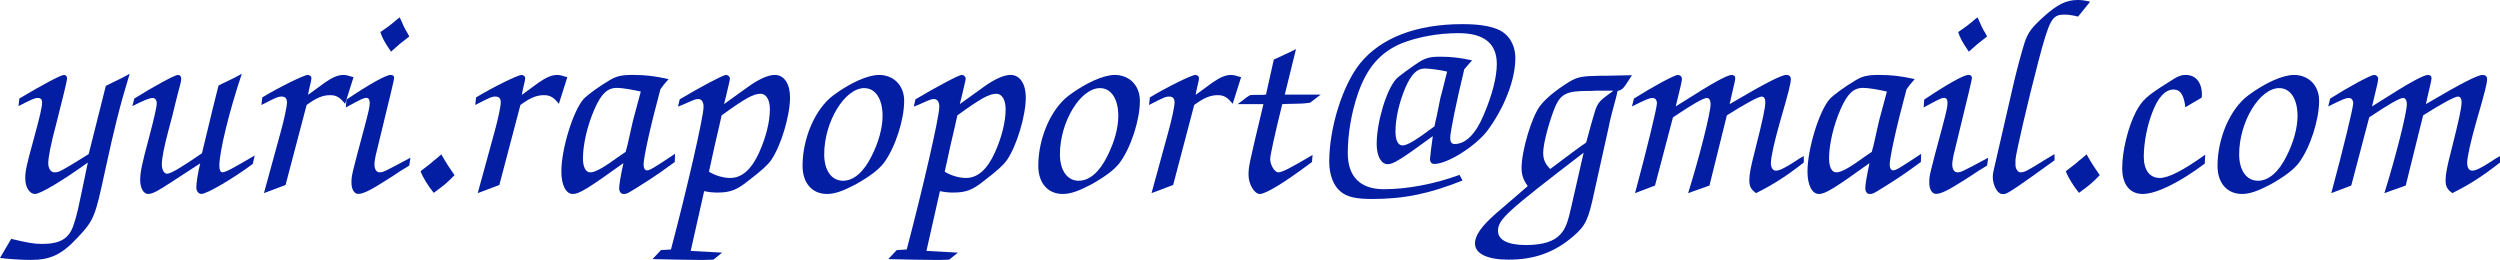
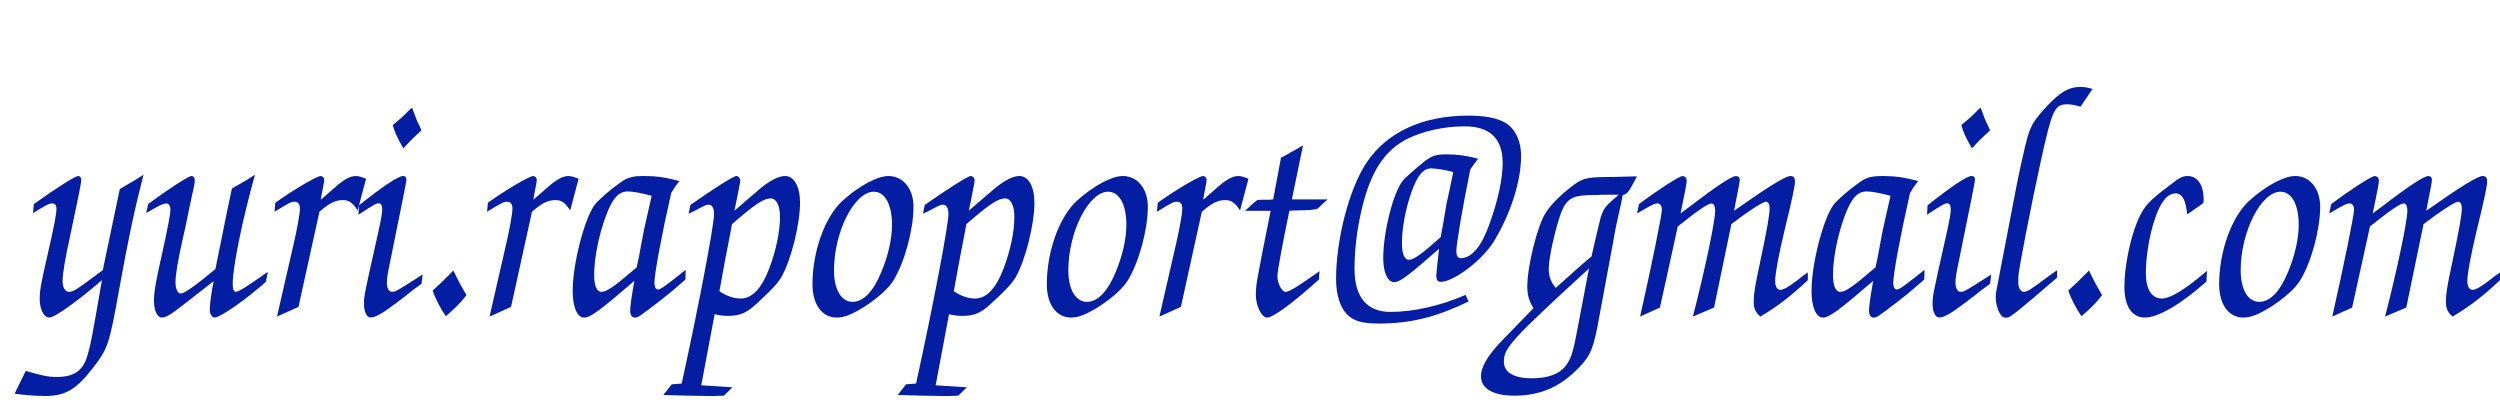
- <svg xmlns="http://www.w3.org/2000/svg" width="40.438mm" height="4.204mm" viewBox="0 0 40.438 4.204" version="1.1" id="svg8">
+ <svg xmlns="http://www.w3.org/2000/svg" id="svg8" version="1.1" viewBox="0 0 42.419 6.967" height="6.967mm" width="42.419mm">
  <defs id="defs2" />
-   <g id="layer1" transform="matrix(0.4290012,0,0,0.4290012,182.2092,-17.96319)">
-     <g aria-label="yuri.rapoport@gmail.com" style="font-style:normal;font-variant:normal;font-weight:normal;font-stretch:normal;font-size:10.583px;line-height:1.25;font-family:'URW Chancery L';-inkscape-font-specification:'URW Chancery L';letter-spacing:0px;word-spacing:0px;fill:#031da3;fill-opacity:1;stroke:none;stroke-width:0.265" id="text817">
-       <path d="m -424.729,51.598 c 0.328,0.042 0.794,0.074 1.164,0.074 0.741,0 1.164,-0.201 1.767,-0.847 0.614,-0.656 0.656,-0.773 1.027,-2.498 0.37,-1.704 0.572,-2.498 0.931,-3.672 -0.138,0.074 -0.254,0.138 -0.296,0.159 l -0.37,0.18 c -0.053,0.032 -0.138,0.064 -0.233,0.116 l -0.646,2.572 c -1.058,0.656 -1.111,0.688 -1.291,0.688 -0.138,0 -0.233,-0.148 -0.233,-0.339 0,-0.233 0.095,-0.72 0.296,-1.471 0.265,-1.048 0.413,-1.64 0.413,-1.736 0,-0.074 -0.053,-0.127 -0.116,-0.127 -0.116,0 -0.794,0.36 -1.683,0.889 l -0.032,0.286 c 0.497,-0.254 0.614,-0.307 0.73,-0.307 0.106,0 0.159,0.064 0.159,0.159 0,0.191 -0.074,0.508 -0.328,1.439 -0.254,0.921 -0.307,1.154 -0.307,1.429 0,0.339 0.159,0.593 0.37,0.593 0.201,0 1.048,-0.508 1.99,-1.185 -0.402,1.937 -0.402,1.937 -0.529,2.328 -0.169,0.54 -0.508,0.741 -1.196,0.741 -0.307,0 -0.54,-0.042 -1.164,-0.191 z" style="fill:#031da3;fill-opacity:1;stroke-width:0.265" id="path857" />
-       <path d="m -419.74,45.873 c 0.445,-0.222 0.646,-0.307 0.773,-0.307 0.085,0 0.148,0.085 0.148,0.201 0,0.138 -0.106,0.593 -0.296,1.312 -0.265,0.984 -0.328,1.281 -0.328,1.587 0,0.296 0.127,0.519 0.296,0.519 0.159,0 0.349,-0.095 0.878,-0.445 l 1.09,-0.709 c -0.085,0.339 -0.148,0.72 -0.148,0.91 0,0.138 0.085,0.243 0.191,0.243 0.212,0 1.217,-0.593 1.937,-1.132 l 0.074,-0.318 c -0.826,0.487 -1.101,0.635 -1.217,0.635 -0.074,0 -0.116,-0.085 -0.116,-0.254 0,-0.54 0.392,-2.117 0.847,-3.461 -0.138,0.074 -0.233,0.127 -0.275,0.148 -0.127,0.064 -0.254,0.127 -0.392,0.191 -0.032,0.011 -0.095,0.042 -0.212,0.106 -0.064,0.243 -0.275,1.09 -0.624,2.551 -0.815,0.561 -1.185,0.773 -1.312,0.773 -0.116,0 -0.201,-0.148 -0.201,-0.349 0,-0.243 0.085,-0.667 0.265,-1.344 0.116,-0.423 0.191,-0.72 0.222,-0.868 0.095,-0.392 0.169,-0.667 0.191,-0.741 0.032,-0.116 0.053,-0.212 0.053,-0.286 0,-0.085 -0.053,-0.138 -0.127,-0.138 -0.106,0 -0.878,0.413 -1.64,0.889 z" style="fill:#031da3;fill-opacity:1;stroke-width:0.265" id="path859" />
-       <path d="m -414.777,49.153 0.815,-0.307 0.794,-3.016 c 0.36,-0.265 0.603,-0.37 0.889,-0.37 0.233,0 0.37,0.085 0.561,0.328 l 0.318,-1.005 c -0.201,-0.064 -0.286,-0.085 -0.392,-0.085 -0.191,0 -0.413,0.095 -0.699,0.296 l -0.624,0.455 c 0.011,-0.085 0.032,-0.138 0.032,-0.169 0.085,-0.349 0.095,-0.413 0.095,-0.466 0,-0.064 -0.064,-0.116 -0.138,-0.116 -0.138,0 -1.069,0.455 -1.714,0.847 l -0.032,0.286 c 0.572,-0.296 0.635,-0.318 0.762,-0.318 0.138,0 0.201,0.074 0.201,0.222 0,0.148 -0.106,0.646 -0.233,1.101 z" style="fill:#031da3;fill-opacity:1;stroke-width:0.265" id="path861" />
-       <path d="m -409.985,43.819 c 0.307,-0.275 0.328,-0.296 0.688,-0.572 -0.064,-0.127 -0.116,-0.212 -0.138,-0.243 -0.064,-0.127 -0.074,-0.138 -0.159,-0.339 -0.021,-0.042 -0.042,-0.085 -0.064,-0.138 -0.053,0.042 -0.116,0.085 -0.148,0.116 -0.042,0.042 -0.127,0.106 -0.233,0.191 -0.053,0.042 -0.127,0.095 -0.222,0.159 -0.042,0.032 -0.085,0.064 -0.127,0.085 0.074,0.233 0.169,0.402 0.402,0.741 z m 0.73,4 c -1.005,0.54 -1.027,0.55 -1.164,0.55 -0.116,0 -0.191,-0.116 -0.191,-0.296 0,-0.106 0.032,-0.307 0.095,-0.54 0.54,-2.223 0.646,-2.646 0.646,-2.731 0,-0.064 -0.053,-0.106 -0.127,-0.106 -0.18,0 -0.804,0.349 -1.672,0.931 l -0.021,0.296 c 0.624,-0.339 0.677,-0.36 0.773,-0.36 0.085,0 0.127,0.064 0.127,0.191 0,0.138 -0.032,0.286 -0.191,0.889 -0.497,1.852 -0.497,1.852 -0.497,2.117 0,0.254 0.106,0.423 0.254,0.423 0.18,0 0.466,-0.138 1.027,-0.497 0.201,-0.127 0.402,-0.254 0.603,-0.392 0.095,-0.053 0.191,-0.116 0.296,-0.18 z" style="fill:#031da3;fill-opacity:1;stroke-width:0.265" id="path863" />
-       <path d="m -408.586,48.106 -0.286,0.222 c 0.085,0.233 0.296,0.572 0.497,0.815 0.402,-0.296 0.497,-0.37 0.783,-0.667 -0.127,-0.18 -0.233,-0.349 -0.243,-0.36 -0.074,-0.116 -0.127,-0.201 -0.254,-0.423 -0.032,0.032 -0.085,0.074 -0.148,0.127 -0.085,0.064 -0.169,0.138 -0.254,0.212 z" style="fill:#031da3;fill-opacity:1;stroke-width:0.265" id="path865" />
-       <path d="m -406.716,49.153 0.815,-0.307 0.794,-3.016 c 0.36,-0.265 0.603,-0.37 0.889,-0.37 0.233,0 0.37,0.085 0.561,0.328 l 0.318,-1.005 c -0.201,-0.064 -0.286,-0.085 -0.392,-0.085 -0.191,0 -0.413,0.095 -0.699,0.296 l -0.624,0.455 c 0.011,-0.085 0.032,-0.138 0.032,-0.169 0.085,-0.349 0.095,-0.413 0.095,-0.466 0,-0.064 -0.064,-0.116 -0.138,-0.116 -0.138,0 -1.069,0.455 -1.714,0.847 l -0.032,0.286 c 0.572,-0.296 0.635,-0.318 0.762,-0.318 0.138,0 0.201,0.074 0.201,0.222 0,0.148 -0.106,0.646 -0.233,1.101 z" style="fill:#031da3;fill-opacity:1;stroke-width:0.265" id="path867" />
-       <path d="m -399.278,47.672 c -0.794,0.529 -0.953,0.624 -1.058,0.624 -0.074,0 -0.127,-0.085 -0.127,-0.212 0,-0.275 0.254,-1.439 0.635,-2.847 0.116,-0.159 0.138,-0.191 0.307,-0.381 -0.508,-0.116 -0.878,-0.159 -1.333,-0.159 -0.434,0 -0.635,0.042 -0.91,0.212 -0.381,0.222 -0.826,0.55 -0.963,0.699 -0.392,0.445 -0.836,1.873 -0.836,2.731 0,0.508 0.169,0.847 0.434,0.847 0.233,0 0.582,-0.212 1.905,-1.164 -0.106,0.487 -0.159,0.815 -0.159,0.942 0,0.138 0.064,0.222 0.169,0.222 0.127,0 0.127,0 0.974,-0.54 0.307,-0.201 0.55,-0.37 0.953,-0.667 z m -2.064,0.064 c -0.624,0.455 -0.942,0.635 -1.132,0.635 -0.169,0 -0.275,-0.191 -0.275,-0.529 0,-0.529 0.169,-1.249 0.434,-1.852 0.254,-0.582 0.487,-0.804 0.847,-0.804 0.191,0 0.519,0.053 0.9,0.138 -0.212,0.804 -0.286,1.048 -0.296,1.101 -0.064,0.265 -0.116,0.529 -0.18,0.804 -0.011,0.053 -0.042,0.18 -0.095,0.37 z" style="fill:#031da3;fill-opacity:1;stroke-width:0.265" id="path869" />
-       <path d="m -399.808,51.302 -0.318,0.339 c 0.307,0.011 1.482,0.032 1.799,0.032 0.085,0 0.233,0 0.497,-0.011 l 0.328,-0.265 -1.185,-0.064 0.508,-2.254 c 0.212,0.042 0.328,0.053 0.508,0.053 0.466,0 0.72,-0.095 1.143,-0.434 0.54,-0.413 0.741,-0.603 0.878,-0.794 0.37,-0.54 0.709,-1.672 0.709,-2.36 0,-0.508 -0.222,-0.847 -0.572,-0.847 -0.254,0 -0.614,0.159 -1.048,0.476 l -0.868,0.624 c 0.032,-0.116 0.053,-0.233 0.074,-0.296 0.095,-0.402 0.148,-0.624 0.148,-0.667 0,-0.064 -0.074,-0.138 -0.148,-0.138 -0.106,0 -0.963,0.455 -1.746,0.921 l -0.064,0.275 c 0.138,-0.053 0.265,-0.106 0.307,-0.127 0.307,-0.138 0.37,-0.159 0.455,-0.159 0.127,0 0.201,0.106 0.201,0.296 0,0.381 -0.635,3.133 -1.228,5.376 z m 1.81,-2.953 c 0.148,-0.709 0.286,-1.291 0.392,-1.746 0.011,-0.053 0.042,-0.191 0.085,-0.381 0.878,-0.635 1.196,-0.815 1.471,-0.815 0.212,0 0.349,0.233 0.349,0.582 0,0.476 -0.148,1.069 -0.413,1.651 -0.286,0.624 -0.646,0.942 -1.079,0.942 -0.265,0 -0.55,-0.085 -0.804,-0.233 z" style="fill:#031da3;fill-opacity:1;stroke-width:0.265" id="path871" />
-       <path d="m -391.59,44.698 c -0.423,0 -1.101,0.307 -1.725,0.773 -0.677,0.508 -1.154,1.609 -1.154,2.656 0,0.646 0.36,1.058 0.921,1.058 0.296,0 0.593,-0.106 1.079,-0.36 0.529,-0.296 0.878,-0.561 1.069,-0.815 0.423,-0.572 0.762,-1.609 0.762,-2.339 0,-0.572 -0.392,-0.974 -0.953,-0.974 z m -0.55,0.497 c 0.423,0 0.688,0.413 0.688,1.048 0,0.445 -0.148,0.995 -0.413,1.513 -0.296,0.603 -0.677,0.931 -1.079,0.931 -0.434,0 -0.709,-0.392 -0.709,-0.995 0,-1.228 0.773,-2.498 1.513,-2.498 z" style="fill:#031da3;fill-opacity:1;stroke-width:0.265" id="path873" />
-       <path d="m -390.919,51.302 -0.318,0.339 c 0.307,0.011 1.482,0.032 1.799,0.032 0.085,0 0.233,0 0.497,-0.011 l 0.328,-0.265 -1.185,-0.064 0.508,-2.254 c 0.212,0.042 0.328,0.053 0.508,0.053 0.466,0 0.72,-0.095 1.143,-0.434 0.54,-0.413 0.741,-0.603 0.878,-0.794 0.37,-0.54 0.709,-1.672 0.709,-2.36 0,-0.508 -0.222,-0.847 -0.572,-0.847 -0.254,0 -0.614,0.159 -1.048,0.476 l -0.868,0.624 c 0.032,-0.116 0.053,-0.233 0.074,-0.296 0.095,-0.402 0.148,-0.624 0.148,-0.667 0,-0.064 -0.074,-0.138 -0.148,-0.138 -0.106,0 -0.963,0.455 -1.746,0.921 l -0.064,0.275 c 0.138,-0.053 0.265,-0.106 0.307,-0.127 0.307,-0.138 0.37,-0.159 0.455,-0.159 0.127,0 0.201,0.106 0.201,0.296 0,0.381 -0.635,3.133 -1.228,5.376 z m 1.81,-2.953 c 0.148,-0.709 0.286,-1.291 0.392,-1.746 0.011,-0.053 0.042,-0.191 0.085,-0.381 0.878,-0.635 1.196,-0.815 1.471,-0.815 0.212,0 0.349,0.233 0.349,0.582 0,0.476 -0.148,1.069 -0.413,1.651 -0.286,0.624 -0.646,0.942 -1.079,0.942 -0.265,0 -0.55,-0.085 -0.804,-0.233 z" style="fill:#031da3;fill-opacity:1;stroke-width:0.265" id="path875" />
-       <path d="m -382.702,44.698 c -0.423,0 -1.101,0.307 -1.725,0.773 -0.677,0.508 -1.154,1.609 -1.154,2.656 0,0.646 0.36,1.058 0.921,1.058 0.296,0 0.593,-0.106 1.079,-0.36 0.529,-0.296 0.878,-0.561 1.069,-0.815 0.423,-0.572 0.762,-1.609 0.762,-2.339 0,-0.572 -0.392,-0.974 -0.953,-0.974 z m -0.55,0.497 c 0.423,0 0.688,0.413 0.688,1.048 0,0.445 -0.148,0.995 -0.413,1.513 -0.296,0.603 -0.677,0.931 -1.079,0.931 -0.434,0 -0.709,-0.392 -0.709,-0.995 0,-1.228 0.773,-2.498 1.513,-2.498 z" style="fill:#031da3;fill-opacity:1;stroke-width:0.265" id="path877" />
-       <path d="m -381.311,49.153 0.815,-0.307 0.794,-3.016 c 0.36,-0.265 0.603,-0.37 0.889,-0.37 0.233,0 0.37,0.085 0.561,0.328 l 0.318,-1.005 c -0.201,-0.064 -0.286,-0.085 -0.392,-0.085 -0.191,0 -0.413,0.095 -0.699,0.296 l -0.624,0.455 c 0.011,-0.085 0.032,-0.138 0.032,-0.169 0.085,-0.349 0.095,-0.413 0.095,-0.466 0,-0.064 -0.064,-0.116 -0.138,-0.116 -0.138,0 -1.069,0.455 -1.714,0.847 l -0.032,0.286 c 0.572,-0.296 0.635,-0.318 0.762,-0.318 0.138,0 0.201,0.074 0.201,0.222 0,0.148 -0.106,0.646 -0.233,1.101 z" style="fill:#031da3;fill-opacity:1;stroke-width:0.265" id="path879" />
-       <path d="m -375.239,47.714 c -0.804,0.476 -1.143,0.656 -1.291,0.656 -0.138,0 -0.307,-0.275 -0.307,-0.497 0,-0.148 0.18,-0.963 0.455,-2.074 0.148,-0.011 0.254,-0.011 0.307,-0.011 l 0.423,-0.011 c 0.042,0 0.148,-0.011 0.318,-0.032 l 0.402,-0.307 h -1.355 l 0.423,-1.714 c -0.201,0.106 -0.286,0.138 -0.445,0.212 -0.074,0.042 -0.159,0.074 -0.243,0.116 -0.042,0.021 -0.095,0.042 -0.148,0.064 l -0.296,1.323 c -0.095,0.011 -0.159,0.011 -0.191,0.011 h -0.254 c -0.021,0 -0.074,0 -0.159,0.011 -0.116,0.074 -0.127,0.074 -0.307,0.222 -0.032,0.021 -0.085,0.064 -0.159,0.116 h 0.254 0.487 0.233 c -0.561,2.349 -0.561,2.349 -0.561,2.678 0,0.339 0.222,0.709 0.423,0.709 0.233,0 0.953,-0.445 1.968,-1.206 z" style="fill:#031da3;fill-opacity:1;stroke-width:0.265" id="path881" />
-       <path d="m -369.7,48.466 c -0.921,0.339 -1.958,0.54 -2.847,0.54 -0.9,0 -1.365,-0.476 -1.365,-1.365 0,-0.72 0.138,-1.513 0.37,-2.201 0.339,-1.005 0.847,-1.587 1.64,-1.926 0.603,-0.243 1.386,-0.392 2.159,-0.392 0.963,0 1.45,0.381 1.45,1.164 0,0.487 -0.169,1.164 -0.497,1.926 -0.296,0.709 -0.677,1.09 -1.09,1.09 -0.116,0 -0.169,-0.074 -0.169,-0.233 0,-0.212 0.222,-1.323 0.529,-2.582 0.159,-0.191 0.191,-0.222 0.296,-0.339 -0.434,-0.095 -0.783,-0.138 -1.185,-0.138 -0.402,0 -0.55,0.042 -0.815,0.201 -0.318,0.212 -0.773,0.54 -0.857,0.635 -0.37,0.392 -0.741,1.63 -0.741,2.455 0,0.455 0.169,0.762 0.413,0.762 0.212,0 0.487,-0.169 1.704,-1.058 -0.032,0.222 -0.106,0.783 -0.106,0.847 0,0.138 0.053,0.201 0.169,0.201 0.487,0 1.545,-0.667 1.99,-1.249 0.646,-0.868 1.058,-1.926 1.058,-2.741 0,-0.508 -0.254,-0.921 -0.677,-1.09 -0.318,-0.127 -0.73,-0.191 -1.323,-0.191 -1.736,0 -3.08,0.519 -3.863,1.492 -0.656,0.826 -1.154,2.424 -1.154,3.694 0,0.497 0.159,0.91 0.434,1.132 0.243,0.201 0.582,0.275 1.185,0.275 1.206,0 2.17,-0.201 3.408,-0.699 z m -0.942,-1.831 c -0.709,0.529 -1.027,0.72 -1.206,0.72 -0.169,0 -0.265,-0.191 -0.265,-0.519 0,-0.497 0.138,-1.101 0.37,-1.651 0.222,-0.508 0.434,-0.73 0.741,-0.73 0.159,0 0.572,0.053 0.836,0.116 -0.148,0.603 -0.201,0.804 -0.254,0.995 -0.011,0.074 -0.074,0.349 -0.148,0.73 -0.032,0.116 -0.053,0.233 -0.074,0.339 z" style="fill:#031da3;fill-opacity:1;stroke-width:0.265" id="path883" />
-       <path d="m -364.089,46.73 c 0.042,-0.233 0.095,-0.434 0.138,-0.603 l 0.159,-0.593 c 0.021,-0.095 0.042,-0.169 0.053,-0.233 0.191,-0.053 0.201,-0.053 0.54,-0.593 -0.868,0.021 -1.111,0.021 -1.228,0.021 -0.646,0.011 -0.826,0.042 -1.143,0.233 -0.508,0.318 -0.868,0.614 -1.09,0.9 -0.318,0.413 -0.699,1.693 -0.699,2.339 0,0.265 0.064,0.455 0.233,0.688 l -1.217,1.048 c -0.529,0.466 -0.773,0.815 -0.773,1.111 0,0.392 0.466,0.614 1.27,0.614 0.974,0 1.736,-0.275 2.445,-0.889 0.455,-0.392 0.561,-0.614 0.783,-1.662 z m -1.386,2.9 c -0.138,0.635 -0.233,0.878 -0.423,1.079 -0.233,0.265 -0.667,0.402 -1.291,0.402 -0.688,0 -1.058,-0.191 -1.058,-0.529 0,-0.434 0.286,-0.699 3.228,-2.953 z m 1.238,-4.339 h 0.339 c -0.053,0.042 -0.116,0.095 -0.169,0.127 -0.339,0.243 -0.413,0.339 -0.508,0.593 -0.095,0.307 -0.212,0.72 -0.349,1.238 -0.212,0.138 -0.466,0.328 -1.355,0.995 -0.191,-0.191 -0.265,-0.36 -0.265,-0.614 0,-0.36 0.254,-1.281 0.476,-1.789 0.212,-0.434 0.434,-0.54 1.206,-0.54 0.074,0 0.201,0 0.339,-0.011 z" style="fill:#031da3;fill-opacity:1;stroke-width:0.265" id="path885" />
-       <path d="m -362.328,48.868 0.677,-2.572 c 0.709,-0.476 1.143,-0.73 1.281,-0.73 0.085,0 0.138,0.095 0.138,0.233 0,0.318 -0.402,1.926 -0.847,3.355 l 0.804,-0.286 0.656,-2.646 c 0.614,-0.392 1.185,-0.709 1.312,-0.709 0.085,0 0.138,0.074 0.138,0.201 0,0.233 -0.095,0.667 -0.381,1.799 -0.169,0.656 -0.222,0.921 -0.222,1.164 0,0.222 0.064,0.339 0.254,0.476 0.624,-0.307 1.154,-0.646 1.799,-1.154 v -0.243 c -0.106,0.053 -0.222,0.127 -0.36,0.222 -0.381,0.243 -0.561,0.328 -0.688,0.328 -0.116,0 -0.191,-0.106 -0.191,-0.286 0,-0.233 0.138,-0.836 0.349,-1.577 0.318,-1.09 0.402,-1.429 0.402,-1.587 0,-0.106 -0.064,-0.159 -0.169,-0.159 -0.191,0 -0.847,0.339 -2.138,1.101 0.032,-0.116 0.042,-0.201 0.053,-0.243 0.127,-0.529 0.159,-0.677 0.159,-0.741 0,-0.074 -0.053,-0.116 -0.138,-0.116 -0.159,0 -0.709,0.296 -1.767,0.974 l -0.339,0.212 c 0.191,-0.773 0.233,-0.963 0.233,-1.037 0,-0.085 -0.064,-0.148 -0.159,-0.148 -0.127,0 -0.963,0.455 -1.651,0.889 l -0.074,0.296 c 0.582,-0.286 0.667,-0.318 0.783,-0.318 0.095,0 0.159,0.085 0.159,0.201 0,0.169 -0.381,1.736 -0.826,3.387 z" style="fill:#031da3;fill-opacity:1;stroke-width:0.265" id="path887" />
-       <path d="m -352.294,47.672 c -0.794,0.529 -0.953,0.624 -1.058,0.624 -0.074,0 -0.127,-0.085 -0.127,-0.212 0,-0.275 0.254,-1.439 0.635,-2.847 0.116,-0.159 0.138,-0.191 0.307,-0.381 -0.508,-0.116 -0.878,-0.159 -1.333,-0.159 -0.434,0 -0.635,0.042 -0.91,0.212 -0.381,0.222 -0.826,0.55 -0.963,0.699 -0.392,0.445 -0.836,1.873 -0.836,2.731 0,0.508 0.169,0.847 0.434,0.847 0.233,0 0.582,-0.212 1.905,-1.164 -0.106,0.487 -0.159,0.815 -0.159,0.942 0,0.138 0.064,0.222 0.169,0.222 0.127,0 0.127,0 0.974,-0.54 0.307,-0.201 0.55,-0.37 0.953,-0.667 z m -2.064,0.064 c -0.624,0.455 -0.942,0.635 -1.132,0.635 -0.169,0 -0.275,-0.191 -0.275,-0.529 0,-0.529 0.169,-1.249 0.434,-1.852 0.254,-0.582 0.487,-0.804 0.847,-0.804 0.191,0 0.519,0.053 0.9,0.138 -0.212,0.804 -0.286,1.048 -0.296,1.101 -0.064,0.265 -0.116,0.529 -0.18,0.804 -0.011,0.053 -0.042,0.18 -0.095,0.37 z" style="fill:#031da3;fill-opacity:1;stroke-width:0.265" id="path889" />
-       <path d="m -350.495,43.819 c 0.307,-0.275 0.328,-0.296 0.688,-0.572 -0.064,-0.127 -0.116,-0.212 -0.138,-0.243 -0.064,-0.127 -0.074,-0.138 -0.159,-0.339 -0.021,-0.042 -0.042,-0.085 -0.064,-0.138 -0.053,0.042 -0.116,0.085 -0.148,0.116 -0.042,0.042 -0.127,0.106 -0.233,0.191 -0.053,0.042 -0.127,0.095 -0.222,0.159 -0.042,0.032 -0.085,0.064 -0.127,0.085 0.074,0.233 0.169,0.402 0.402,0.741 z m 0.73,4 c -1.005,0.54 -1.027,0.55 -1.164,0.55 -0.116,0 -0.191,-0.116 -0.191,-0.296 0,-0.106 0.032,-0.307 0.095,-0.54 0.54,-2.223 0.646,-2.646 0.646,-2.731 0,-0.064 -0.053,-0.106 -0.127,-0.106 -0.18,0 -0.804,0.349 -1.672,0.931 l -0.021,0.296 c 0.624,-0.339 0.677,-0.36 0.773,-0.36 0.085,0 0.127,0.064 0.127,0.191 0,0.138 -0.032,0.286 -0.191,0.889 -0.497,1.852 -0.497,1.852 -0.497,2.117 0,0.254 0.106,0.423 0.254,0.423 0.18,0 0.466,-0.138 1.027,-0.497 0.201,-0.127 0.402,-0.254 0.603,-0.392 0.095,-0.053 0.191,-0.116 0.296,-0.18 z" style="fill:#031da3;fill-opacity:1;stroke-width:0.265" id="path891" />
-       <path d="m -347.265,47.682 c -0.148,0.085 -0.243,0.148 -0.286,0.169 -0.762,0.476 -0.847,0.519 -0.995,0.519 -0.095,0 -0.191,-0.127 -0.191,-0.275 v -0.095 -0.095 c 0,-0.191 0.476,-2.244 0.868,-3.736 0.413,-1.556 0.508,-1.746 0.974,-1.746 0.138,0 0.243,0.011 0.519,0.074 l 0.455,-0.561 c -0.222,-0.053 -0.339,-0.064 -0.476,-0.064 -0.423,0 -0.762,0.169 -1.27,0.624 -0.466,0.423 -0.582,0.582 -0.72,0.963 -0.085,0.254 -0.318,1.111 -0.423,1.577 l -0.762,3.313 c -0.011,0.064 -0.021,0.127 -0.021,0.191 0,0.318 0.18,0.646 0.349,0.646 h 0.064 0.032 c 0.106,0 0.55,-0.307 1.884,-1.27 z" style="fill:#031da3;fill-opacity:1;stroke-width:0.265" id="path893" />
-       <path d="m -346.553,48.106 -0.286,0.222 c 0.085,0.233 0.296,0.572 0.497,0.815 0.402,-0.296 0.497,-0.37 0.783,-0.667 -0.127,-0.18 -0.233,-0.349 -0.243,-0.36 -0.074,-0.116 -0.127,-0.201 -0.254,-0.423 -0.032,0.032 -0.085,0.074 -0.148,0.127 -0.085,0.064 -0.169,0.138 -0.254,0.212 z" style="fill:#031da3;fill-opacity:1;stroke-width:0.265" id="path895" />
-       <path d="m -341.582,47.704 c -0.815,0.582 -1.376,0.878 -1.714,0.878 -0.381,0 -0.603,-0.296 -0.603,-0.804 0,-0.508 0.127,-1.185 0.328,-1.683 0.212,-0.561 0.487,-0.847 0.794,-0.847 0.254,0 0.392,0.201 0.445,0.667 l 0.614,-0.36 c 0.011,-0.053 0.011,-0.106 0.011,-0.116 0,-0.455 -0.233,-0.741 -0.603,-0.741 -0.191,0 -0.307,0.042 -0.688,0.296 -0.794,0.497 -0.963,0.656 -1.196,1.09 -0.296,0.572 -0.519,1.471 -0.519,2.127 0,0.614 0.286,0.974 0.773,0.974 0.508,0 1.376,-0.423 2.339,-1.143 z" style="fill:#031da3;fill-opacity:1;stroke-width:0.265" id="path897" />
-       <path d="m -338.24,44.698 c -0.423,0 -1.101,0.307 -1.725,0.773 -0.677,0.508 -1.154,1.609 -1.154,2.656 0,0.646 0.36,1.058 0.921,1.058 0.296,0 0.593,-0.106 1.079,-0.36 0.529,-0.296 0.878,-0.561 1.069,-0.815 0.423,-0.572 0.762,-1.609 0.762,-2.339 0,-0.572 -0.392,-0.974 -0.953,-0.974 z m -0.55,0.497 c 0.423,0 0.688,0.413 0.688,1.048 0,0.445 -0.148,0.995 -0.413,1.513 -0.296,0.603 -0.677,0.931 -1.079,0.931 -0.434,0 -0.709,-0.392 -0.709,-0.995 0,-1.228 0.773,-2.498 1.513,-2.498 z" style="fill:#031da3;fill-opacity:1;stroke-width:0.265" id="path899" />
-       <path d="m -336.076,48.868 0.677,-2.572 c 0.709,-0.476 1.143,-0.73 1.281,-0.73 0.085,0 0.138,0.095 0.138,0.233 0,0.318 -0.402,1.926 -0.847,3.355 l 0.804,-0.286 0.656,-2.646 c 0.614,-0.392 1.185,-0.709 1.312,-0.709 0.085,0 0.138,0.074 0.138,0.201 0,0.233 -0.095,0.667 -0.381,1.799 -0.169,0.656 -0.222,0.921 -0.222,1.164 0,0.222 0.064,0.339 0.254,0.476 0.624,-0.307 1.154,-0.646 1.799,-1.154 v -0.243 c -0.106,0.053 -0.222,0.127 -0.36,0.222 -0.381,0.243 -0.561,0.328 -0.688,0.328 -0.116,0 -0.191,-0.106 -0.191,-0.286 0,-0.233 0.138,-0.836 0.349,-1.577 0.318,-1.09 0.402,-1.429 0.402,-1.587 0,-0.106 -0.064,-0.159 -0.169,-0.159 -0.191,0 -0.847,0.339 -2.138,1.101 0.032,-0.116 0.042,-0.201 0.053,-0.243 0.127,-0.529 0.159,-0.677 0.159,-0.741 0,-0.074 -0.053,-0.116 -0.138,-0.116 -0.159,0 -0.709,0.296 -1.767,0.974 l -0.339,0.212 c 0.191,-0.773 0.233,-0.963 0.233,-1.037 0,-0.085 -0.064,-0.148 -0.159,-0.148 -0.127,0 -0.963,0.455 -1.651,0.889 l -0.074,0.296 c 0.582,-0.286 0.667,-0.318 0.783,-0.318 0.095,0 0.159,0.085 0.159,0.201 0,0.169 -0.381,1.736 -0.826,3.387 z" style="fill:#031da3;fill-opacity:1;stroke-width:0.265" id="path901" />
+   <g transform="matrix(0.4473869,0,0,0.5351058,190.266,-20.93109)" id="layer1">
+     <g id="text817" style="font-style:normal;font-variant:normal;font-weight:normal;font-stretch:normal;font-size:10.583px;line-height:1.25;font-family:'URW Chancery L';-inkscape-font-specification:'URW Chancery L';letter-spacing:0px;word-spacing:0px;fill:#031da3;fill-opacity:1;stroke:none;stroke-width:0.265" aria-label="yuri.rapoport@gmail.com">
+       <path id="path857" style="fill:#031da3;fill-opacity:1;stroke-width:0.265" d="m -424.729,51.598 c 0.328,0.042 0.794,0.074 1.164,0.074 0.741,0 1.164,-0.201 1.767,-0.847 0.614,-0.656 0.656,-0.773 1.027,-2.498 0.37,-1.704 0.572,-2.498 0.931,-3.672 -0.138,0.074 -0.254,0.138 -0.296,0.159 l -0.37,0.18 c -0.053,0.032 -0.138,0.064 -0.233,0.116 l -0.646,2.572 c -1.058,0.656 -1.111,0.688 -1.291,0.688 -0.138,0 -0.233,-0.148 -0.233,-0.339 0,-0.233 0.095,-0.72 0.296,-1.471 0.265,-1.048 0.413,-1.64 0.413,-1.736 0,-0.074 -0.053,-0.127 -0.116,-0.127 -0.116,0 -0.794,0.36 -1.683,0.889 l -0.032,0.286 c 0.497,-0.254 0.614,-0.307 0.73,-0.307 0.106,0 0.159,0.064 0.159,0.159 0,0.191 -0.074,0.508 -0.328,1.439 -0.254,0.921 -0.307,1.154 -0.307,1.429 0,0.339 0.159,0.593 0.37,0.593 0.201,0 1.048,-0.508 1.99,-1.185 -0.402,1.937 -0.402,1.937 -0.529,2.328 -0.169,0.54 -0.508,0.741 -1.196,0.741 -0.307,0 -0.54,-0.042 -1.164,-0.191 z" />
+       <path id="path859" style="fill:#031da3;fill-opacity:1;stroke-width:0.265" d="m -419.74,45.873 c 0.445,-0.222 0.646,-0.307 0.773,-0.307 0.085,0 0.148,0.085 0.148,0.201 0,0.138 -0.106,0.593 -0.296,1.312 -0.265,0.984 -0.328,1.281 -0.328,1.587 0,0.296 0.127,0.519 0.296,0.519 0.159,0 0.349,-0.095 0.878,-0.445 l 1.09,-0.709 c -0.085,0.339 -0.148,0.72 -0.148,0.91 0,0.138 0.085,0.243 0.191,0.243 0.212,0 1.217,-0.593 1.937,-1.132 l 0.074,-0.318 c -0.826,0.487 -1.101,0.635 -1.217,0.635 -0.074,0 -0.116,-0.085 -0.116,-0.254 0,-0.54 0.392,-2.117 0.847,-3.461 -0.138,0.074 -0.233,0.127 -0.275,0.148 -0.127,0.064 -0.254,0.127 -0.392,0.191 -0.032,0.011 -0.095,0.042 -0.212,0.106 -0.064,0.243 -0.275,1.09 -0.624,2.551 -0.815,0.561 -1.185,0.773 -1.312,0.773 -0.116,0 -0.201,-0.148 -0.201,-0.349 0,-0.243 0.085,-0.667 0.265,-1.344 0.116,-0.423 0.191,-0.72 0.222,-0.868 0.095,-0.392 0.169,-0.667 0.191,-0.741 0.032,-0.116 0.053,-0.212 0.053,-0.286 0,-0.085 -0.053,-0.138 -0.127,-0.138 -0.106,0 -0.878,0.413 -1.64,0.889 z" />
+       <path id="path861" style="fill:#031da3;fill-opacity:1;stroke-width:0.265" d="m -414.777,49.153 0.815,-0.307 0.794,-3.016 c 0.36,-0.265 0.603,-0.37 0.889,-0.37 0.233,0 0.37,0.085 0.561,0.328 l 0.318,-1.005 c -0.201,-0.064 -0.286,-0.085 -0.392,-0.085 -0.191,0 -0.413,0.095 -0.699,0.296 l -0.624,0.455 c 0.011,-0.085 0.032,-0.138 0.032,-0.169 0.085,-0.349 0.095,-0.413 0.095,-0.466 0,-0.064 -0.064,-0.116 -0.138,-0.116 -0.138,0 -1.069,0.455 -1.714,0.847 l -0.032,0.286 c 0.572,-0.296 0.635,-0.318 0.762,-0.318 0.138,0 0.201,0.074 0.201,0.222 0,0.148 -0.106,0.646 -0.233,1.101 z" />
+       <path id="path863" style="fill:#031da3;fill-opacity:1;stroke-width:0.265" d="m -409.985,43.819 c 0.307,-0.275 0.328,-0.296 0.688,-0.572 -0.064,-0.127 -0.116,-0.212 -0.138,-0.243 -0.064,-0.127 -0.074,-0.138 -0.159,-0.339 -0.021,-0.042 -0.042,-0.085 -0.064,-0.138 -0.053,0.042 -0.116,0.085 -0.148,0.116 -0.042,0.042 -0.127,0.106 -0.233,0.191 -0.053,0.042 -0.127,0.095 -0.222,0.159 -0.042,0.032 -0.085,0.064 -0.127,0.085 0.074,0.233 0.169,0.402 0.402,0.741 z m 0.73,4 c -1.005,0.54 -1.027,0.55 -1.164,0.55 -0.116,0 -0.191,-0.116 -0.191,-0.296 0,-0.106 0.032,-0.307 0.095,-0.54 0.54,-2.223 0.646,-2.646 0.646,-2.731 0,-0.064 -0.053,-0.106 -0.127,-0.106 -0.18,0 -0.804,0.349 -1.672,0.931 l -0.021,0.296 c 0.624,-0.339 0.677,-0.36 0.773,-0.36 0.085,0 0.127,0.064 0.127,0.191 0,0.138 -0.032,0.286 -0.191,0.889 -0.497,1.852 -0.497,1.852 -0.497,2.117 0,0.254 0.106,0.423 0.254,0.423 0.18,0 0.466,-0.138 1.027,-0.497 0.201,-0.127 0.402,-0.254 0.603,-0.392 0.095,-0.053 0.191,-0.116 0.296,-0.18 z" />
+       <path id="path865" style="fill:#031da3;fill-opacity:1;stroke-width:0.265" d="m -408.586,48.106 -0.286,0.222 c 0.085,0.233 0.296,0.572 0.497,0.815 0.402,-0.296 0.497,-0.37 0.783,-0.667 -0.127,-0.18 -0.233,-0.349 -0.243,-0.36 -0.074,-0.116 -0.127,-0.201 -0.254,-0.423 -0.032,0.032 -0.085,0.074 -0.148,0.127 -0.085,0.064 -0.169,0.138 -0.254,0.212 z" />
+       <path id="path867" style="fill:#031da3;fill-opacity:1;stroke-width:0.265" d="m -406.716,49.153 0.815,-0.307 0.794,-3.016 c 0.36,-0.265 0.603,-0.37 0.889,-0.37 0.233,0 0.37,0.085 0.561,0.328 l 0.318,-1.005 c -0.201,-0.064 -0.286,-0.085 -0.392,-0.085 -0.191,0 -0.413,0.095 -0.699,0.296 l -0.624,0.455 c 0.011,-0.085 0.032,-0.138 0.032,-0.169 0.085,-0.349 0.095,-0.413 0.095,-0.466 0,-0.064 -0.064,-0.116 -0.138,-0.116 -0.138,0 -1.069,0.455 -1.714,0.847 l -0.032,0.286 c 0.572,-0.296 0.635,-0.318 0.762,-0.318 0.138,0 0.201,0.074 0.201,0.222 0,0.148 -0.106,0.646 -0.233,1.101 z" />
+       <path id="path869" style="fill:#031da3;fill-opacity:1;stroke-width:0.265" d="m -399.278,47.672 c -0.794,0.529 -0.953,0.624 -1.058,0.624 -0.074,0 -0.127,-0.085 -0.127,-0.212 0,-0.275 0.254,-1.439 0.635,-2.847 0.116,-0.159 0.138,-0.191 0.307,-0.381 -0.508,-0.116 -0.878,-0.159 -1.333,-0.159 -0.434,0 -0.635,0.042 -0.91,0.212 -0.381,0.222 -0.826,0.55 -0.963,0.699 -0.392,0.445 -0.836,1.873 -0.836,2.731 0,0.508 0.169,0.847 0.434,0.847 0.233,0 0.582,-0.212 1.905,-1.164 -0.106,0.487 -0.159,0.815 -0.159,0.942 0,0.138 0.064,0.222 0.169,0.222 0.127,0 0.127,0 0.974,-0.54 0.307,-0.201 0.55,-0.37 0.953,-0.667 z m -2.064,0.064 c -0.624,0.455 -0.942,0.635 -1.132,0.635 -0.169,0 -0.275,-0.191 -0.275,-0.529 0,-0.529 0.169,-1.249 0.434,-1.852 0.254,-0.582 0.487,-0.804 0.847,-0.804 0.191,0 0.519,0.053 0.9,0.138 -0.212,0.804 -0.286,1.048 -0.296,1.101 -0.064,0.265 -0.116,0.529 -0.18,0.804 -0.011,0.053 -0.042,0.18 -0.095,0.37 z" />
+       <path id="path871" style="fill:#031da3;fill-opacity:1;stroke-width:0.265" d="m -399.808,51.302 -0.318,0.339 c 0.307,0.011 1.482,0.032 1.799,0.032 0.085,0 0.233,0 0.497,-0.011 l 0.328,-0.265 -1.185,-0.064 0.508,-2.254 c 0.212,0.042 0.328,0.053 0.508,0.053 0.466,0 0.72,-0.095 1.143,-0.434 0.54,-0.413 0.741,-0.603 0.878,-0.794 0.37,-0.54 0.709,-1.672 0.709,-2.36 0,-0.508 -0.222,-0.847 -0.572,-0.847 -0.254,0 -0.614,0.159 -1.048,0.476 l -0.868,0.624 c 0.032,-0.116 0.053,-0.233 0.074,-0.296 0.095,-0.402 0.148,-0.624 0.148,-0.667 0,-0.064 -0.074,-0.138 -0.148,-0.138 -0.106,0 -0.963,0.455 -1.746,0.921 l -0.064,0.275 c 0.138,-0.053 0.265,-0.106 0.307,-0.127 0.307,-0.138 0.37,-0.159 0.455,-0.159 0.127,0 0.201,0.106 0.201,0.296 0,0.381 -0.635,3.133 -1.228,5.376 z m 1.81,-2.953 c 0.148,-0.709 0.286,-1.291 0.392,-1.746 0.011,-0.053 0.042,-0.191 0.085,-0.381 0.878,-0.635 1.196,-0.815 1.471,-0.815 0.212,0 0.349,0.233 0.349,0.582 0,0.476 -0.148,1.069 -0.413,1.651 -0.286,0.624 -0.646,0.942 -1.079,0.942 -0.265,0 -0.55,-0.085 -0.804,-0.233 z" />
+       <path id="path873" style="fill:#031da3;fill-opacity:1;stroke-width:0.265" d="m -391.59,44.698 c -0.423,0 -1.101,0.307 -1.725,0.773 -0.677,0.508 -1.154,1.609 -1.154,2.656 0,0.646 0.36,1.058 0.921,1.058 0.296,0 0.593,-0.106 1.079,-0.36 0.529,-0.296 0.878,-0.561 1.069,-0.815 0.423,-0.572 0.762,-1.609 0.762,-2.339 0,-0.572 -0.392,-0.974 -0.953,-0.974 z m -0.55,0.497 c 0.423,0 0.688,0.413 0.688,1.048 0,0.445 -0.148,0.995 -0.413,1.513 -0.296,0.603 -0.677,0.931 -1.079,0.931 -0.434,0 -0.709,-0.392 -0.709,-0.995 0,-1.228 0.773,-2.498 1.513,-2.498 z" />
+       <path id="path875" style="fill:#031da3;fill-opacity:1;stroke-width:0.265" d="m -390.919,51.302 -0.318,0.339 c 0.307,0.011 1.482,0.032 1.799,0.032 0.085,0 0.233,0 0.497,-0.011 l 0.328,-0.265 -1.185,-0.064 0.508,-2.254 c 0.212,0.042 0.328,0.053 0.508,0.053 0.466,0 0.72,-0.095 1.143,-0.434 0.54,-0.413 0.741,-0.603 0.878,-0.794 0.37,-0.54 0.709,-1.672 0.709,-2.36 0,-0.508 -0.222,-0.847 -0.572,-0.847 -0.254,0 -0.614,0.159 -1.048,0.476 l -0.868,0.624 c 0.032,-0.116 0.053,-0.233 0.074,-0.296 0.095,-0.402 0.148,-0.624 0.148,-0.667 0,-0.064 -0.074,-0.138 -0.148,-0.138 -0.106,0 -0.963,0.455 -1.746,0.921 l -0.064,0.275 c 0.138,-0.053 0.265,-0.106 0.307,-0.127 0.307,-0.138 0.37,-0.159 0.455,-0.159 0.127,0 0.201,0.106 0.201,0.296 0,0.381 -0.635,3.133 -1.228,5.376 z m 1.81,-2.953 c 0.148,-0.709 0.286,-1.291 0.392,-1.746 0.011,-0.053 0.042,-0.191 0.085,-0.381 0.878,-0.635 1.196,-0.815 1.471,-0.815 0.212,0 0.349,0.233 0.349,0.582 0,0.476 -0.148,1.069 -0.413,1.651 -0.286,0.624 -0.646,0.942 -1.079,0.942 -0.265,0 -0.55,-0.085 -0.804,-0.233 z" />
+       <path id="path877" style="fill:#031da3;fill-opacity:1;stroke-width:0.265" d="m -382.702,44.698 c -0.423,0 -1.101,0.307 -1.725,0.773 -0.677,0.508 -1.154,1.609 -1.154,2.656 0,0.646 0.36,1.058 0.921,1.058 0.296,0 0.593,-0.106 1.079,-0.36 0.529,-0.296 0.878,-0.561 1.069,-0.815 0.423,-0.572 0.762,-1.609 0.762,-2.339 0,-0.572 -0.392,-0.974 -0.953,-0.974 z m -0.55,0.497 c 0.423,0 0.688,0.413 0.688,1.048 0,0.445 -0.148,0.995 -0.413,1.513 -0.296,0.603 -0.677,0.931 -1.079,0.931 -0.434,0 -0.709,-0.392 -0.709,-0.995 0,-1.228 0.773,-2.498 1.513,-2.498 z" />
+       <path id="path879" style="fill:#031da3;fill-opacity:1;stroke-width:0.265" d="m -381.311,49.153 0.815,-0.307 0.794,-3.016 c 0.36,-0.265 0.603,-0.37 0.889,-0.37 0.233,0 0.37,0.085 0.561,0.328 l 0.318,-1.005 c -0.201,-0.064 -0.286,-0.085 -0.392,-0.085 -0.191,0 -0.413,0.095 -0.699,0.296 l -0.624,0.455 c 0.011,-0.085 0.032,-0.138 0.032,-0.169 0.085,-0.349 0.095,-0.413 0.095,-0.466 0,-0.064 -0.064,-0.116 -0.138,-0.116 -0.138,0 -1.069,0.455 -1.714,0.847 l -0.032,0.286 c 0.572,-0.296 0.635,-0.318 0.762,-0.318 0.138,0 0.201,0.074 0.201,0.222 0,0.148 -0.106,0.646 -0.233,1.101 z" />
+       <path id="path881" style="fill:#031da3;fill-opacity:1;stroke-width:0.265" d="m -375.239,47.714 c -0.804,0.476 -1.143,0.656 -1.291,0.656 -0.138,0 -0.307,-0.275 -0.307,-0.497 0,-0.148 0.18,-0.963 0.455,-2.074 0.148,-0.011 0.254,-0.011 0.307,-0.011 l 0.423,-0.011 c 0.042,0 0.148,-0.011 0.318,-0.032 l 0.402,-0.307 h -1.355 l 0.423,-1.714 c -0.201,0.106 -0.286,0.138 -0.445,0.212 -0.074,0.042 -0.159,0.074 -0.243,0.116 -0.042,0.021 -0.095,0.042 -0.148,0.064 l -0.296,1.323 c -0.095,0.011 -0.159,0.011 -0.191,0.011 h -0.254 c -0.021,0 -0.074,0 -0.159,0.011 -0.116,0.074 -0.127,0.074 -0.307,0.222 -0.032,0.021 -0.085,0.064 -0.159,0.116 h 0.254 0.487 0.233 c -0.561,2.349 -0.561,2.349 -0.561,2.678 0,0.339 0.222,0.709 0.423,0.709 0.233,0 0.953,-0.445 1.968,-1.206 z" />
+       <path id="path883" style="fill:#031da3;fill-opacity:1;stroke-width:0.265" d="m -369.7,48.466 c -0.921,0.339 -1.958,0.54 -2.847,0.54 -0.9,0 -1.365,-0.476 -1.365,-1.365 0,-0.72 0.138,-1.513 0.37,-2.201 0.339,-1.005 0.847,-1.587 1.64,-1.926 0.603,-0.243 1.386,-0.392 2.159,-0.392 0.963,0 1.45,0.381 1.45,1.164 0,0.487 -0.169,1.164 -0.497,1.926 -0.296,0.709 -0.677,1.09 -1.09,1.09 -0.116,0 -0.169,-0.074 -0.169,-0.233 0,-0.212 0.222,-1.323 0.529,-2.582 0.159,-0.191 0.191,-0.222 0.296,-0.339 -0.434,-0.095 -0.783,-0.138 -1.185,-0.138 -0.402,0 -0.55,0.042 -0.815,0.201 -0.318,0.212 -0.773,0.54 -0.857,0.635 -0.37,0.392 -0.741,1.63 -0.741,2.455 0,0.455 0.169,0.762 0.413,0.762 0.212,0 0.487,-0.169 1.704,-1.058 -0.032,0.222 -0.106,0.783 -0.106,0.847 0,0.138 0.053,0.201 0.169,0.201 0.487,0 1.545,-0.667 1.99,-1.249 0.646,-0.868 1.058,-1.926 1.058,-2.741 0,-0.508 -0.254,-0.921 -0.677,-1.09 -0.318,-0.127 -0.73,-0.191 -1.323,-0.191 -1.736,0 -3.08,0.519 -3.863,1.492 -0.656,0.826 -1.154,2.424 -1.154,3.694 0,0.497 0.159,0.91 0.434,1.132 0.243,0.201 0.582,0.275 1.185,0.275 1.206,0 2.17,-0.201 3.408,-0.699 z m -0.942,-1.831 c -0.709,0.529 -1.027,0.72 -1.206,0.72 -0.169,0 -0.265,-0.191 -0.265,-0.519 0,-0.497 0.138,-1.101 0.37,-1.651 0.222,-0.508 0.434,-0.73 0.741,-0.73 0.159,0 0.572,0.053 0.836,0.116 -0.148,0.603 -0.201,0.804 -0.254,0.995 -0.011,0.074 -0.074,0.349 -0.148,0.73 -0.032,0.116 -0.053,0.233 -0.074,0.339 z" />
+       <path id="path885" style="fill:#031da3;fill-opacity:1;stroke-width:0.265" d="m -364.089,46.73 c 0.042,-0.233 0.095,-0.434 0.138,-0.603 l 0.159,-0.593 c 0.021,-0.095 0.042,-0.169 0.053,-0.233 0.191,-0.053 0.201,-0.053 0.54,-0.593 -0.868,0.021 -1.111,0.021 -1.228,0.021 -0.646,0.011 -0.826,0.042 -1.143,0.233 -0.508,0.318 -0.868,0.614 -1.09,0.9 -0.318,0.413 -0.699,1.693 -0.699,2.339 0,0.265 0.064,0.455 0.233,0.688 l -1.217,1.048 c -0.529,0.466 -0.773,0.815 -0.773,1.111 0,0.392 0.466,0.614 1.27,0.614 0.974,0 1.736,-0.275 2.445,-0.889 0.455,-0.392 0.561,-0.614 0.783,-1.662 z m -1.386,2.9 c -0.138,0.635 -0.233,0.878 -0.423,1.079 -0.233,0.265 -0.667,0.402 -1.291,0.402 -0.688,0 -1.058,-0.191 -1.058,-0.529 0,-0.434 0.286,-0.699 3.228,-2.953 z m 1.238,-4.339 h 0.339 c -0.053,0.042 -0.116,0.095 -0.169,0.127 -0.339,0.243 -0.413,0.339 -0.508,0.593 -0.095,0.307 -0.212,0.72 -0.349,1.238 -0.212,0.138 -0.466,0.328 -1.355,0.995 -0.191,-0.191 -0.265,-0.36 -0.265,-0.614 0,-0.36 0.254,-1.281 0.476,-1.789 0.212,-0.434 0.434,-0.54 1.206,-0.54 0.074,0 0.201,0 0.339,-0.011 z" />
+       <path id="path887" style="fill:#031da3;fill-opacity:1;stroke-width:0.265" d="m -362.328,48.868 0.677,-2.572 c 0.709,-0.476 1.143,-0.73 1.281,-0.73 0.085,0 0.138,0.095 0.138,0.233 0,0.318 -0.402,1.926 -0.847,3.355 l 0.804,-0.286 0.656,-2.646 c 0.614,-0.392 1.185,-0.709 1.312,-0.709 0.085,0 0.138,0.074 0.138,0.201 0,0.233 -0.095,0.667 -0.381,1.799 -0.169,0.656 -0.222,0.921 -0.222,1.164 0,0.222 0.064,0.339 0.254,0.476 0.624,-0.307 1.154,-0.646 1.799,-1.154 v -0.243 c -0.106,0.053 -0.222,0.127 -0.36,0.222 -0.381,0.243 -0.561,0.328 -0.688,0.328 -0.116,0 -0.191,-0.106 -0.191,-0.286 0,-0.233 0.138,-0.836 0.349,-1.577 0.318,-1.09 0.402,-1.429 0.402,-1.587 0,-0.106 -0.064,-0.159 -0.169,-0.159 -0.191,0 -0.847,0.339 -2.138,1.101 0.032,-0.116 0.042,-0.201 0.053,-0.243 0.127,-0.529 0.159,-0.677 0.159,-0.741 0,-0.074 -0.053,-0.116 -0.138,-0.116 -0.159,0 -0.709,0.296 -1.767,0.974 l -0.339,0.212 c 0.191,-0.773 0.233,-0.963 0.233,-1.037 0,-0.085 -0.064,-0.148 -0.159,-0.148 -0.127,0 -0.963,0.455 -1.651,0.889 l -0.074,0.296 c 0.582,-0.286 0.667,-0.318 0.783,-0.318 0.095,0 0.159,0.085 0.159,0.201 0,0.169 -0.381,1.736 -0.826,3.387 z" />
+       <path id="path889" style="fill:#031da3;fill-opacity:1;stroke-width:0.265" d="m -352.294,47.672 c -0.794,0.529 -0.953,0.624 -1.058,0.624 -0.074,0 -0.127,-0.085 -0.127,-0.212 0,-0.275 0.254,-1.439 0.635,-2.847 0.116,-0.159 0.138,-0.191 0.307,-0.381 -0.508,-0.116 -0.878,-0.159 -1.333,-0.159 -0.434,0 -0.635,0.042 -0.91,0.212 -0.381,0.222 -0.826,0.55 -0.963,0.699 -0.392,0.445 -0.836,1.873 -0.836,2.731 0,0.508 0.169,0.847 0.434,0.847 0.233,0 0.582,-0.212 1.905,-1.164 -0.106,0.487 -0.159,0.815 -0.159,0.942 0,0.138 0.064,0.222 0.169,0.222 0.127,0 0.127,0 0.974,-0.54 0.307,-0.201 0.55,-0.37 0.953,-0.667 z m -2.064,0.064 c -0.624,0.455 -0.942,0.635 -1.132,0.635 -0.169,0 -0.275,-0.191 -0.275,-0.529 0,-0.529 0.169,-1.249 0.434,-1.852 0.254,-0.582 0.487,-0.804 0.847,-0.804 0.191,0 0.519,0.053 0.9,0.138 -0.212,0.804 -0.286,1.048 -0.296,1.101 -0.064,0.265 -0.116,0.529 -0.18,0.804 -0.011,0.053 -0.042,0.18 -0.095,0.37 z" />
+       <path id="path891" style="fill:#031da3;fill-opacity:1;stroke-width:0.265" d="m -350.495,43.819 c 0.307,-0.275 0.328,-0.296 0.688,-0.572 -0.064,-0.127 -0.116,-0.212 -0.138,-0.243 -0.064,-0.127 -0.074,-0.138 -0.159,-0.339 -0.021,-0.042 -0.042,-0.085 -0.064,-0.138 -0.053,0.042 -0.116,0.085 -0.148,0.116 -0.042,0.042 -0.127,0.106 -0.233,0.191 -0.053,0.042 -0.127,0.095 -0.222,0.159 -0.042,0.032 -0.085,0.064 -0.127,0.085 0.074,0.233 0.169,0.402 0.402,0.741 z m 0.73,4 c -1.005,0.54 -1.027,0.55 -1.164,0.55 -0.116,0 -0.191,-0.116 -0.191,-0.296 0,-0.106 0.032,-0.307 0.095,-0.54 0.54,-2.223 0.646,-2.646 0.646,-2.731 0,-0.064 -0.053,-0.106 -0.127,-0.106 -0.18,0 -0.804,0.349 -1.672,0.931 l -0.021,0.296 c 0.624,-0.339 0.677,-0.36 0.773,-0.36 0.085,0 0.127,0.064 0.127,0.191 0,0.138 -0.032,0.286 -0.191,0.889 -0.497,1.852 -0.497,1.852 -0.497,2.117 0,0.254 0.106,0.423 0.254,0.423 0.18,0 0.466,-0.138 1.027,-0.497 0.201,-0.127 0.402,-0.254 0.603,-0.392 0.095,-0.053 0.191,-0.116 0.296,-0.18 z" />
+       <path id="path893" style="fill:#031da3;fill-opacity:1;stroke-width:0.265" d="m -347.265,47.682 c -0.148,0.085 -0.243,0.148 -0.286,0.169 -0.762,0.476 -0.847,0.519 -0.995,0.519 -0.095,0 -0.191,-0.127 -0.191,-0.275 v -0.095 -0.095 c 0,-0.191 0.476,-2.244 0.868,-3.736 0.413,-1.556 0.508,-1.746 0.974,-1.746 0.138,0 0.243,0.011 0.519,0.074 l 0.455,-0.561 c -0.222,-0.053 -0.339,-0.064 -0.476,-0.064 -0.423,0 -0.762,0.169 -1.27,0.624 -0.466,0.423 -0.582,0.582 -0.72,0.963 -0.085,0.254 -0.318,1.111 -0.423,1.577 l -0.762,3.313 c -0.011,0.064 -0.021,0.127 -0.021,0.191 0,0.318 0.18,0.646 0.349,0.646 h 0.064 0.032 c 0.106,0 0.55,-0.307 1.884,-1.27 z" />
+       <path id="path895" style="fill:#031da3;fill-opacity:1;stroke-width:0.265" d="m -346.553,48.106 -0.286,0.222 c 0.085,0.233 0.296,0.572 0.497,0.815 0.402,-0.296 0.497,-0.37 0.783,-0.667 -0.127,-0.18 -0.233,-0.349 -0.243,-0.36 -0.074,-0.116 -0.127,-0.201 -0.254,-0.423 -0.032,0.032 -0.085,0.074 -0.148,0.127 -0.085,0.064 -0.169,0.138 -0.254,0.212 z" />
+       <path id="path897" style="fill:#031da3;fill-opacity:1;stroke-width:0.265" d="m -341.582,47.704 c -0.815,0.582 -1.376,0.878 -1.714,0.878 -0.381,0 -0.603,-0.296 -0.603,-0.804 0,-0.508 0.127,-1.185 0.328,-1.683 0.212,-0.561 0.487,-0.847 0.794,-0.847 0.254,0 0.392,0.201 0.445,0.667 l 0.614,-0.36 c 0.011,-0.053 0.011,-0.106 0.011,-0.116 0,-0.455 -0.233,-0.741 -0.603,-0.741 -0.191,0 -0.307,0.042 -0.688,0.296 -0.794,0.497 -0.963,0.656 -1.196,1.09 -0.296,0.572 -0.519,1.471 -0.519,2.127 0,0.614 0.286,0.974 0.773,0.974 0.508,0 1.376,-0.423 2.339,-1.143 z" />
+       <path id="path899" style="fill:#031da3;fill-opacity:1;stroke-width:0.265" d="m -338.24,44.698 c -0.423,0 -1.101,0.307 -1.725,0.773 -0.677,0.508 -1.154,1.609 -1.154,2.656 0,0.646 0.36,1.058 0.921,1.058 0.296,0 0.593,-0.106 1.079,-0.36 0.529,-0.296 0.878,-0.561 1.069,-0.815 0.423,-0.572 0.762,-1.609 0.762,-2.339 0,-0.572 -0.392,-0.974 -0.953,-0.974 z m -0.55,0.497 c 0.423,0 0.688,0.413 0.688,1.048 0,0.445 -0.148,0.995 -0.413,1.513 -0.296,0.603 -0.677,0.931 -1.079,0.931 -0.434,0 -0.709,-0.392 -0.709,-0.995 0,-1.228 0.773,-2.498 1.513,-2.498 z" />
+       <path id="path901" style="fill:#031da3;fill-opacity:1;stroke-width:0.265" d="m -336.076,48.868 0.677,-2.572 c 0.709,-0.476 1.143,-0.73 1.281,-0.73 0.085,0 0.138,0.095 0.138,0.233 0,0.318 -0.402,1.926 -0.847,3.355 l 0.804,-0.286 0.656,-2.646 c 0.614,-0.392 1.185,-0.709 1.312,-0.709 0.085,0 0.138,0.074 0.138,0.201 0,0.233 -0.095,0.667 -0.381,1.799 -0.169,0.656 -0.222,0.921 -0.222,1.164 0,0.222 0.064,0.339 0.254,0.476 0.624,-0.307 1.154,-0.646 1.799,-1.154 v -0.243 c -0.106,0.053 -0.222,0.127 -0.36,0.222 -0.381,0.243 -0.561,0.328 -0.688,0.328 -0.116,0 -0.191,-0.106 -0.191,-0.286 0,-0.233 0.138,-0.836 0.349,-1.577 0.318,-1.09 0.402,-1.429 0.402,-1.587 0,-0.106 -0.064,-0.159 -0.169,-0.159 -0.191,0 -0.847,0.339 -2.138,1.101 0.032,-0.116 0.042,-0.201 0.053,-0.243 0.127,-0.529 0.159,-0.677 0.159,-0.741 0,-0.074 -0.053,-0.116 -0.138,-0.116 -0.159,0 -0.709,0.296 -1.767,0.974 l -0.339,0.212 c 0.191,-0.773 0.233,-0.963 0.233,-1.037 0,-0.085 -0.064,-0.148 -0.159,-0.148 -0.127,0 -0.963,0.455 -1.651,0.889 l -0.074,0.296 c 0.582,-0.286 0.667,-0.318 0.783,-0.318 0.095,0 0.159,0.085 0.159,0.201 0,0.169 -0.381,1.736 -0.826,3.387 z" />
    </g>
  </g>
</svg>
